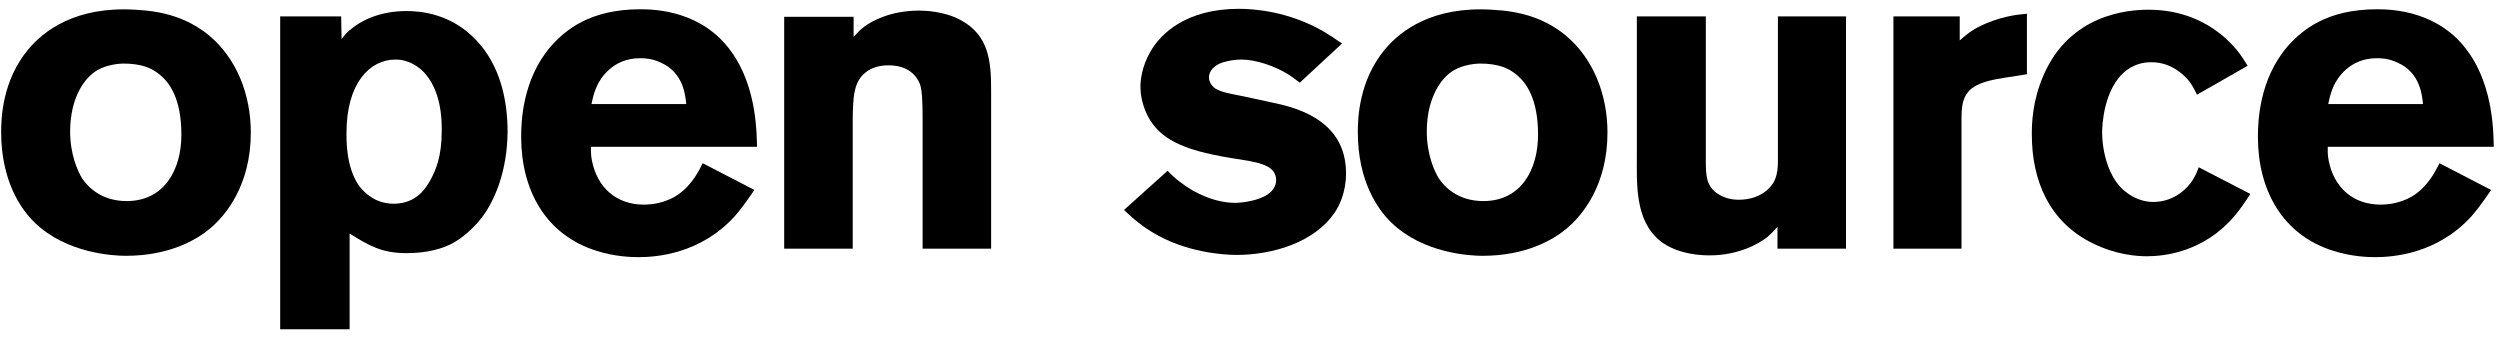
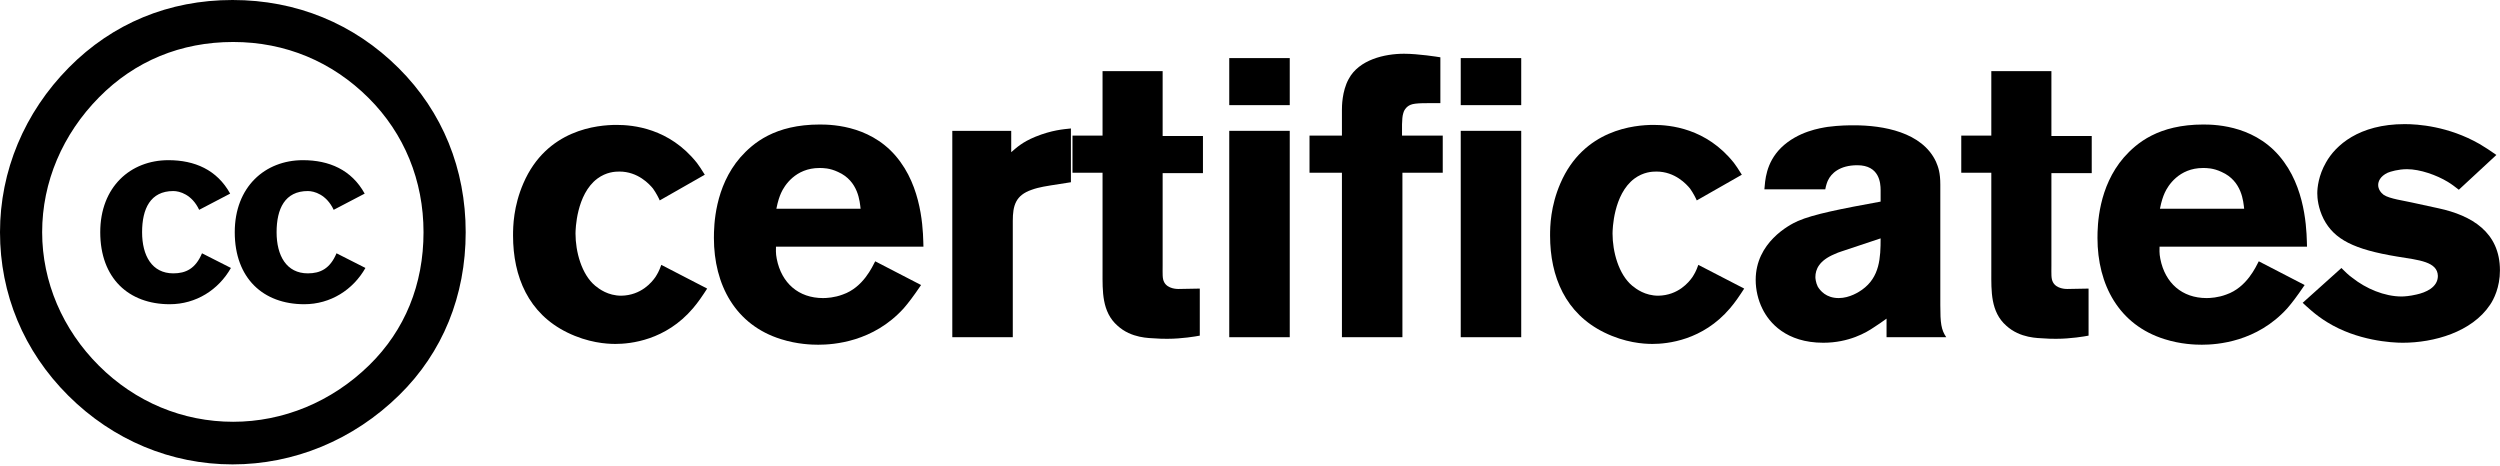
- <svg xmlns="http://www.w3.org/2000/svg" width="191" height="26" viewBox="0 0 191 26" fill="none">
-   <path d="M19.162 10.126C19.162 7.27 18.108 4.448 15.898 2.646C14.232 1.32 12.396 0.844 10.322 0.742C5.834 0.47 3.386 2.306 2.162 3.768C0.156 6.182 0.088 9.072 0.088 10.092C0.088 13.798 1.584 15.974 2.638 16.994C5.086 19.374 8.69 19.544 9.608 19.544C12.94 19.544 15.014 18.32 16.034 17.47C17.258 16.45 19.162 14.138 19.162 10.126ZM13.858 10.296C13.858 12.948 12.566 15.362 9.676 15.362C7.704 15.362 6.684 14.24 6.276 13.628C5.936 13.084 5.358 11.792 5.358 10.058C5.358 7.44 6.48 5.91 7.432 5.366C8.18 4.924 9.166 4.856 9.404 4.856C10.798 4.856 11.512 5.196 11.988 5.536C13.008 6.25 13.858 7.61 13.858 10.296Z" fill="black" />
-   <path d="M38.78 10.092C38.78 7.61 38.202 4.992 36.4 3.088C34.462 1.014 32.082 0.844 31.062 0.844C28.886 0.844 27.492 1.66 26.846 2.204C26.472 2.476 26.37 2.646 26.098 2.986L26.064 1.252H21.406V25.154H26.71V17.844C28.24 18.796 29.192 19.34 31.062 19.34C32.728 19.34 33.782 18.966 34.36 18.694C34.938 18.422 36.162 17.64 37.148 16.144C37.794 15.124 38.746 13.118 38.78 10.092ZM33.748 10.024C33.748 11.928 33.306 12.982 32.898 13.73C32.592 14.274 31.878 15.566 30.076 15.566C29.26 15.566 28.648 15.26 28.41 15.09C28.002 14.852 27.662 14.512 27.39 14.138C26.404 12.676 26.472 10.534 26.472 10.16C26.472 6.318 28.274 4.55 30.212 4.55C30.348 4.55 30.62 4.55 30.96 4.652C31.572 4.822 32.116 5.196 32.524 5.672C33.816 7.202 33.748 9.514 33.748 10.024Z" fill="black" />
-   <path d="M57.837 11.214C57.803 10.364 57.871 6.692 55.865 3.938C53.655 0.844 50.119 0.708 48.929 0.708C45.053 0.708 43.183 2.306 42.095 3.53C39.885 6.08 39.817 9.378 39.817 10.466C39.817 14.478 41.653 17.946 45.597 19.17C46.991 19.612 48.249 19.646 48.793 19.646C50.119 19.646 53.519 19.408 56.137 16.518C56.545 16.042 56.919 15.566 57.633 14.512L53.689 12.472C53.451 12.914 52.669 14.716 50.901 15.328C50.187 15.6 49.507 15.634 49.201 15.634C47.093 15.634 45.631 14.342 45.223 12.268C45.121 11.792 45.155 11.384 45.155 11.214H57.837ZM52.431 7.95H45.189C45.325 7.27 45.461 6.896 45.597 6.59C45.869 5.978 46.821 4.448 48.895 4.448C49.201 4.448 49.779 4.448 50.493 4.788C52.261 5.57 52.363 7.372 52.431 7.95Z" fill="black" />
-   <path d="M75.722 19V6.862C75.722 4.686 75.552 2.68 73.376 1.524C72.118 0.844 70.622 0.81 70.214 0.81C68.106 0.81 66.678 1.558 66.032 2.034C65.59 2.374 65.386 2.646 65.216 2.816V1.286H59.912V19H65.148V9.412C65.148 7.304 65.25 6.216 66.134 5.536C66.78 4.992 67.664 4.992 67.902 4.992C69.398 4.992 70.044 5.808 70.282 6.42C70.452 6.896 70.486 7.78 70.486 8.97V19H75.722Z" fill="black" />
-   <path d="M102.837 13.254C102.837 9.956 100.389 8.528 97.567 7.916L95.221 7.406C94.643 7.27 93.351 7.1 92.841 6.76C92.569 6.556 92.365 6.25 92.365 5.91C92.365 5.604 92.535 5.162 93.181 4.856C93.419 4.754 94.099 4.55 94.847 4.55C95.969 4.55 97.397 5.06 98.349 5.638C98.689 5.842 98.995 6.08 99.301 6.318L102.531 3.326C102.055 2.986 101.579 2.68 101.069 2.374C98.383 0.844 95.765 0.674 94.643 0.674C90.699 0.674 88.693 2.51 87.877 3.972C87.231 5.094 87.129 6.148 87.129 6.624C87.129 7.032 87.197 7.882 87.673 8.834C88.591 10.602 90.291 11.452 93.997 12.064C95.901 12.37 97.465 12.506 97.499 13.73C97.499 14.716 96.445 15.158 95.663 15.328C95.085 15.464 94.609 15.498 94.371 15.498C92.909 15.498 91.311 14.818 90.155 13.9C89.815 13.662 89.509 13.356 89.203 13.05L85.871 16.042C86.211 16.348 86.925 17.062 87.979 17.708C90.563 19.306 93.521 19.476 94.473 19.476C97.159 19.476 100.423 18.558 101.987 16.212C102.293 15.77 102.837 14.716 102.837 13.254Z" fill="black" />
-   <path d="M122.811 10.126C122.811 7.27 121.757 4.448 119.547 2.646C117.881 1.32 116.045 0.844 113.971 0.742C109.483 0.47 107.035 2.306 105.811 3.768C103.805 6.182 103.737 9.072 103.737 10.092C103.737 13.798 105.233 15.974 106.287 16.994C108.735 19.374 112.339 19.544 113.257 19.544C116.589 19.544 118.663 18.32 119.683 17.47C120.907 16.45 122.811 14.138 122.811 10.126ZM117.507 10.296C117.507 12.948 116.215 15.362 113.325 15.362C111.353 15.362 110.333 14.24 109.925 13.628C109.585 13.084 109.007 11.792 109.007 10.058C109.007 7.44 110.129 5.91 111.081 5.366C111.829 4.924 112.815 4.856 113.053 4.856C114.447 4.856 115.161 5.196 115.637 5.536C116.657 6.25 117.507 7.61 117.507 10.296Z" fill="black" />
-   <path d="M141.035 19V1.252H135.833V12.302C135.833 12.778 135.799 13.22 135.629 13.662C135.391 14.308 134.507 15.26 132.841 15.26C132.059 15.26 131.617 15.022 131.311 14.852C130.359 14.274 130.325 13.424 130.325 12.302V1.252H125.055V11.826C125.055 14.002 124.885 16.858 126.857 18.422C128.251 19.51 130.223 19.51 130.631 19.51C132.807 19.51 134.371 18.626 135.017 18.116C135.221 17.946 135.425 17.742 135.799 17.334V19H141.035Z" fill="black" />
-   <path d="M154.857 5.672V1.048C154.211 1.116 153.225 1.184 151.797 1.762C150.641 2.238 150.165 2.714 149.723 3.088V1.252H144.657V19H149.859V9.004C149.859 7.678 150.097 6.794 151.491 6.318C152.137 6.08 152.953 5.978 153.123 5.944L154.857 5.672Z" fill="black" />
-   <path d="M171.925 14.818L167.981 12.778C167.777 13.356 167.641 13.56 167.471 13.832C167.165 14.274 166.247 15.396 164.547 15.43C163.391 15.43 162.643 14.852 162.303 14.58C161.113 13.594 160.603 11.622 160.603 10.092C160.603 9.752 160.671 6.726 162.473 5.366C163.255 4.788 164.003 4.754 164.377 4.754C165.975 4.754 166.961 5.842 167.267 6.216C167.539 6.59 167.811 7.134 167.845 7.236L171.721 5.026C171.381 4.482 171.245 4.278 171.041 4.006C168.661 1.014 165.533 0.742 164.139 0.742C162.507 0.742 158.121 1.116 156.115 5.774C155.265 7.746 155.231 9.446 155.231 10.262C155.231 13.798 156.557 16.96 159.889 18.592C161.691 19.476 163.255 19.578 164.037 19.578C165.329 19.578 168.355 19.272 170.701 16.518C171.143 16.008 171.551 15.396 171.925 14.818Z" fill="black" />
-   <path d="M190.525 11.214C190.491 10.364 190.559 6.692 188.553 3.938C186.343 0.844 182.807 0.708 181.617 0.708C177.741 0.708 175.871 2.306 174.783 3.53C172.573 6.08 172.505 9.378 172.505 10.466C172.505 14.478 174.341 17.946 178.285 19.17C179.679 19.612 180.937 19.646 181.481 19.646C182.807 19.646 186.207 19.408 188.825 16.518C189.233 16.042 189.607 15.566 190.321 14.512L186.377 12.472C186.139 12.914 185.357 14.716 183.589 15.328C182.875 15.6 182.195 15.634 181.889 15.634C179.781 15.634 178.319 14.342 177.911 12.268C177.809 11.792 177.843 11.384 177.843 11.214H190.525ZM185.119 7.95H177.877C178.013 7.27 178.149 6.896 178.285 6.59C178.557 5.978 179.509 4.448 181.583 4.448C181.889 4.448 182.467 4.448 183.181 4.788C184.949 5.57 185.051 7.372 185.119 7.95Z" fill="black" />
+ <svg xmlns="http://www.w3.org/2000/svg" width="215" height="40" viewBox="0 0 215 40" fill="none">
+   <g id="certificates" fill="currentColor">
+     <path fill-rule="evenodd" clip-rule="evenodd" d="M5.933 5.799C9.669 2.025 14.503 0 19.997 0C25.491 0 30.435 2.025 34.281 5.854C38.072 9.629 40.049 14.553 40.049 19.969C40.049 25.44 38.072 30.309 34.336 33.974C30.38 37.859 25.27 39.938 19.997 39.938C14.723 39.938 9.724 37.859 5.878 34.029C2.032 30.199 0 25.275 0 19.969C0 14.717 2.088 9.684 5.933 5.799ZM31.699 8.426C28.567 5.307 24.557 3.611 20.052 3.611C15.547 3.611 11.591 5.253 8.515 8.371C5.383 11.544 3.625 15.647 3.625 19.969C3.625 24.236 5.383 28.339 8.515 31.458C11.646 34.577 15.711 36.273 20.051 36.273C24.337 36.273 28.512 34.576 31.753 31.404C34.83 28.394 36.423 24.455 36.423 19.969C36.423 15.538 34.775 11.489 31.699 8.426ZM19.793 16.651C18.66 14.594 16.728 13.775 14.485 13.775C11.22 13.775 8.621 16.075 8.621 19.969C8.621 23.928 11.064 26.163 14.596 26.163C16.862 26.163 18.794 24.924 19.86 23.044L17.372 21.783C16.817 23.11 15.973 23.509 14.907 23.509C13.063 23.509 12.22 21.982 12.22 19.97C12.22 17.957 12.93 16.43 14.907 16.43C15.44 16.43 16.506 16.718 17.128 18.045L19.793 16.651ZM26.053 13.775C28.296 13.775 30.228 14.594 31.362 16.651L28.696 18.045C28.074 16.718 27.008 16.43 26.475 16.43C24.498 16.43 23.787 17.957 23.787 19.97C23.787 21.982 24.631 23.509 26.475 23.509C27.541 23.509 28.385 23.11 28.94 21.783L31.428 23.044C30.362 24.924 28.43 26.163 26.164 26.163C22.633 26.163 20.189 23.928 20.189 19.969C20.189 16.075 22.788 13.775 26.053 13.775Z" fill="black" />
+     <path d="M60.816 24.818L56.872 22.778C56.668 23.356 56.532 23.56 56.362 23.832C56.056 24.274 55.138 25.396 53.438 25.43C52.282 25.43 51.534 24.852 51.194 24.58C50.004 23.594 49.494 21.622 49.494 20.092C49.494 19.752 49.562 16.726 51.364 15.366C52.146 14.788 52.894 14.754 53.268 14.754C54.866 14.754 55.852 15.842 56.158 16.216C56.43 16.59 56.702 17.134 56.736 17.236L60.612 15.026C60.272 14.482 60.136 14.278 59.932 14.006C57.552 11.014 54.424 10.742 53.03 10.742C51.398 10.742 47.012 11.116 45.006 15.774C44.156 17.746 44.122 19.446 44.122 20.262C44.122 23.798 45.448 26.96 48.78 28.592C50.582 29.476 52.146 29.578 52.928 29.578C54.22 29.578 57.246 29.272 59.592 26.518C60.034 26.008 60.442 25.396 60.816 24.818Z" fill="black" />
+     <path d="M79.416 21.214C79.382 20.364 79.45 16.692 77.444 13.938C75.234 10.844 71.698 10.708 70.508 10.708C66.632 10.708 64.762 12.306 63.674 13.53C61.464 16.08 61.396 19.378 61.396 20.466C61.396 24.478 63.232 27.946 67.176 29.17C68.57 29.612 69.828 29.646 70.372 29.646C71.698 29.646 75.098 29.408 77.716 26.518C78.124 26.042 78.498 25.566 79.212 24.512L75.268 22.472C75.03 22.914 74.248 24.716 72.48 25.328C71.766 25.6 71.086 25.634 70.78 25.634C68.672 25.634 67.21 24.342 66.802 22.268C66.7 21.792 66.734 21.384 66.734 21.214H79.416ZM74.01 17.95H66.768C66.904 17.27 67.04 16.896 67.176 16.59C67.448 15.978 68.4 14.448 70.474 14.448C70.78 14.448 71.358 14.448 72.072 14.788C73.84 15.57 73.942 17.372 74.01 17.95Z" fill="black" />
+     <path d="M92.099 15.672V11.048C91.453 11.116 90.466 11.184 89.038 11.762C87.882 12.238 87.406 12.714 86.965 13.088V11.252H81.898V29H87.1V19.004C87.1 17.678 87.338 16.794 88.733 16.318C89.379 16.08 90.195 15.978 90.365 15.944L92.099 15.672Z" fill="black" />
+     <path d="M103.454 14.89V11.694H99.987V6.118H94.819V11.66H92.234V14.856H94.819V23.39C94.819 25.022 94.751 26.824 96.111 28.014C97.3 29.102 98.865 29.068 99.341 29.102C99.68 29.136 100.054 29.136 100.428 29.136C101.618 29.136 102.842 28.932 103.182 28.864V24.818C102.57 24.818 101.958 24.852 101.346 24.852C101.244 24.852 100.428 24.852 100.122 24.274C99.953 23.968 99.987 23.56 99.987 22.846V14.89H103.454Z" fill="black" />
+     <path d="M110.918 9.042V4.996H105.716V9.042H110.918ZM110.918 29V11.252H105.716V29H110.918Z" fill="black" />
+     <path d="M124.076 14.856V11.66H120.574C120.574 11.218 120.54 10.164 120.676 9.756C120.71 9.586 120.88 9.178 121.322 9.008C121.73 8.838 122.716 8.872 123.872 8.872V4.928C123.668 4.894 121.968 4.622 120.744 4.622C119.078 4.622 116.868 5.132 115.984 6.798C115.406 7.852 115.406 9.178 115.406 9.45V11.66H112.618V14.856H115.406V29H120.608V14.856H124.076Z" fill="black" />
+     <path d="M130.825 9.042V4.996H125.623V9.042H130.825ZM130.825 29V11.252H125.623V29H130.825Z" fill="black" />
+     <path d="M150.001 24.818L146.057 22.778C145.853 23.356 145.717 23.56 145.547 23.832C145.241 24.274 144.323 25.396 142.623 25.43C141.467 25.43 140.719 24.852 140.379 24.58C139.189 23.594 138.679 21.622 138.679 20.092C138.679 19.752 138.747 16.726 140.549 15.366C141.331 14.788 142.079 14.754 142.453 14.754C144.051 14.754 145.037 15.842 145.343 16.216C145.615 16.59 145.887 17.134 145.921 17.236L149.797 15.026C149.457 14.482 149.321 14.278 149.117 14.006C146.737 11.014 143.609 10.742 142.215 10.742C140.583 10.742 136.197 11.116 134.191 15.774C133.341 17.746 133.307 19.446 133.307 20.262C133.307 23.798 134.633 26.96 137.965 28.592C139.767 29.476 141.331 29.578 142.113 29.578C143.405 29.578 146.431 29.272 148.777 26.518C149.219 26.008 149.627 25.396 150.001 24.818Z" fill="black" />
+     <path d="M167.377 29C166.935 28.354 166.867 27.776 166.867 26.246V15.876C166.867 14.856 166.697 14.38 166.493 13.904C165.303 11.354 161.937 10.776 159.455 10.776C159.047 10.776 158.197 10.776 157.177 10.912C156.565 11.014 154.627 11.286 153.165 12.714C151.839 14.04 151.805 15.57 151.737 16.284H156.973C157.041 15.91 157.143 15.638 157.211 15.502C157.483 14.924 158.197 14.21 159.727 14.21C161.631 14.21 161.733 15.74 161.733 16.352V17.338C158.367 17.95 155.953 18.426 154.627 19.004C153.845 19.344 150.989 20.874 150.989 24.07C150.989 24.92 151.193 25.804 151.567 26.552C152.145 27.742 153.607 29.476 156.803 29.476C159.013 29.476 160.509 28.592 161.155 28.15C161.529 27.912 161.869 27.674 162.243 27.402V29H167.377ZM161.733 20.5C161.733 22.166 161.665 23.832 160.135 24.92C159.897 25.09 159.081 25.634 158.129 25.634C157.041 25.634 156.531 24.988 156.327 24.648C156.157 24.308 156.123 23.934 156.123 23.832C156.123 23.152 156.463 22.404 157.755 21.86C157.959 21.758 158.163 21.69 158.367 21.622L161.733 20.5Z" fill="black" />
+     <path d="M179.889 14.89V11.694H176.421V6.118H171.253V11.66H168.669V14.856H171.253V23.39C171.253 25.022 171.185 26.824 172.545 28.014C173.735 29.102 175.299 29.068 175.775 29.102C176.115 29.136 176.489 29.136 176.863 29.136C178.053 29.136 179.277 28.932 179.617 28.864V24.818C179.005 24.818 178.393 24.852 177.781 24.852C177.679 24.852 176.863 24.852 176.557 24.274C176.387 23.968 176.421 23.56 176.421 22.846V14.89H179.889Z" fill="black" />
+     <path d="M198.403 21.214C198.369 20.364 198.437 16.692 196.431 13.938C194.221 10.844 190.685 10.708 189.495 10.708C185.619 10.708 183.749 12.306 182.661 13.53C180.451 16.08 180.383 19.378 180.383 20.466C180.383 24.478 182.219 27.946 186.163 29.17C187.557 29.612 188.815 29.646 189.359 29.646C190.685 29.646 194.085 29.408 196.703 26.518C197.111 26.042 197.485 25.566 198.199 24.512L194.255 22.472C194.017 22.914 193.235 24.716 191.467 25.328C190.753 25.6 190.073 25.634 189.767 25.634C187.659 25.634 186.197 24.342 185.789 22.268C185.687 21.792 185.721 21.384 185.721 21.214H198.403ZM192.997 17.95H185.755C185.891 17.27 186.027 16.896 186.163 16.59C186.435 15.978 187.387 14.448 189.461 14.448C189.767 14.448 190.345 14.448 191.059 14.788C192.827 15.57 192.929 17.372 192.997 17.95Z" fill="black" />
+     <path d="M214.995 23.254C214.995 19.956 212.547 18.528 209.725 17.916L207.379 17.406C206.801 17.27 205.509 17.1 204.999 16.76C204.727 16.556 204.523 16.25 204.523 15.91C204.523 15.604 204.693 15.162 205.339 14.856C205.577 14.754 206.257 14.55 207.005 14.55C208.127 14.55 209.555 15.06 210.507 15.638C210.847 15.842 211.153 16.08 211.459 16.318L214.689 13.326C214.213 12.986 213.737 12.68 213.227 12.374C210.541 10.844 207.923 10.674 206.801 10.674C202.857 10.674 200.851 12.51 200.035 13.972C199.389 15.094 199.287 16.148 199.287 16.624C199.287 17.032 199.355 17.882 199.831 18.834C200.749 20.602 202.449 21.452 206.155 22.064C208.059 22.37 209.623 22.506 209.657 23.73C209.657 24.716 208.603 25.158 207.821 25.328C207.243 25.464 206.767 25.498 206.529 25.498C205.067 25.498 203.469 24.818 202.313 23.9C201.973 23.662 201.667 23.356 201.361 23.05L198.029 26.042C198.369 26.348 199.083 27.062 200.137 27.708C202.721 29.306 205.679 29.476 206.631 29.476C209.317 29.476 212.581 28.558 214.145 26.212C214.451 25.77 214.995 24.716 214.995 23.254Z" fill="black" />
+   </g>
</svg>
